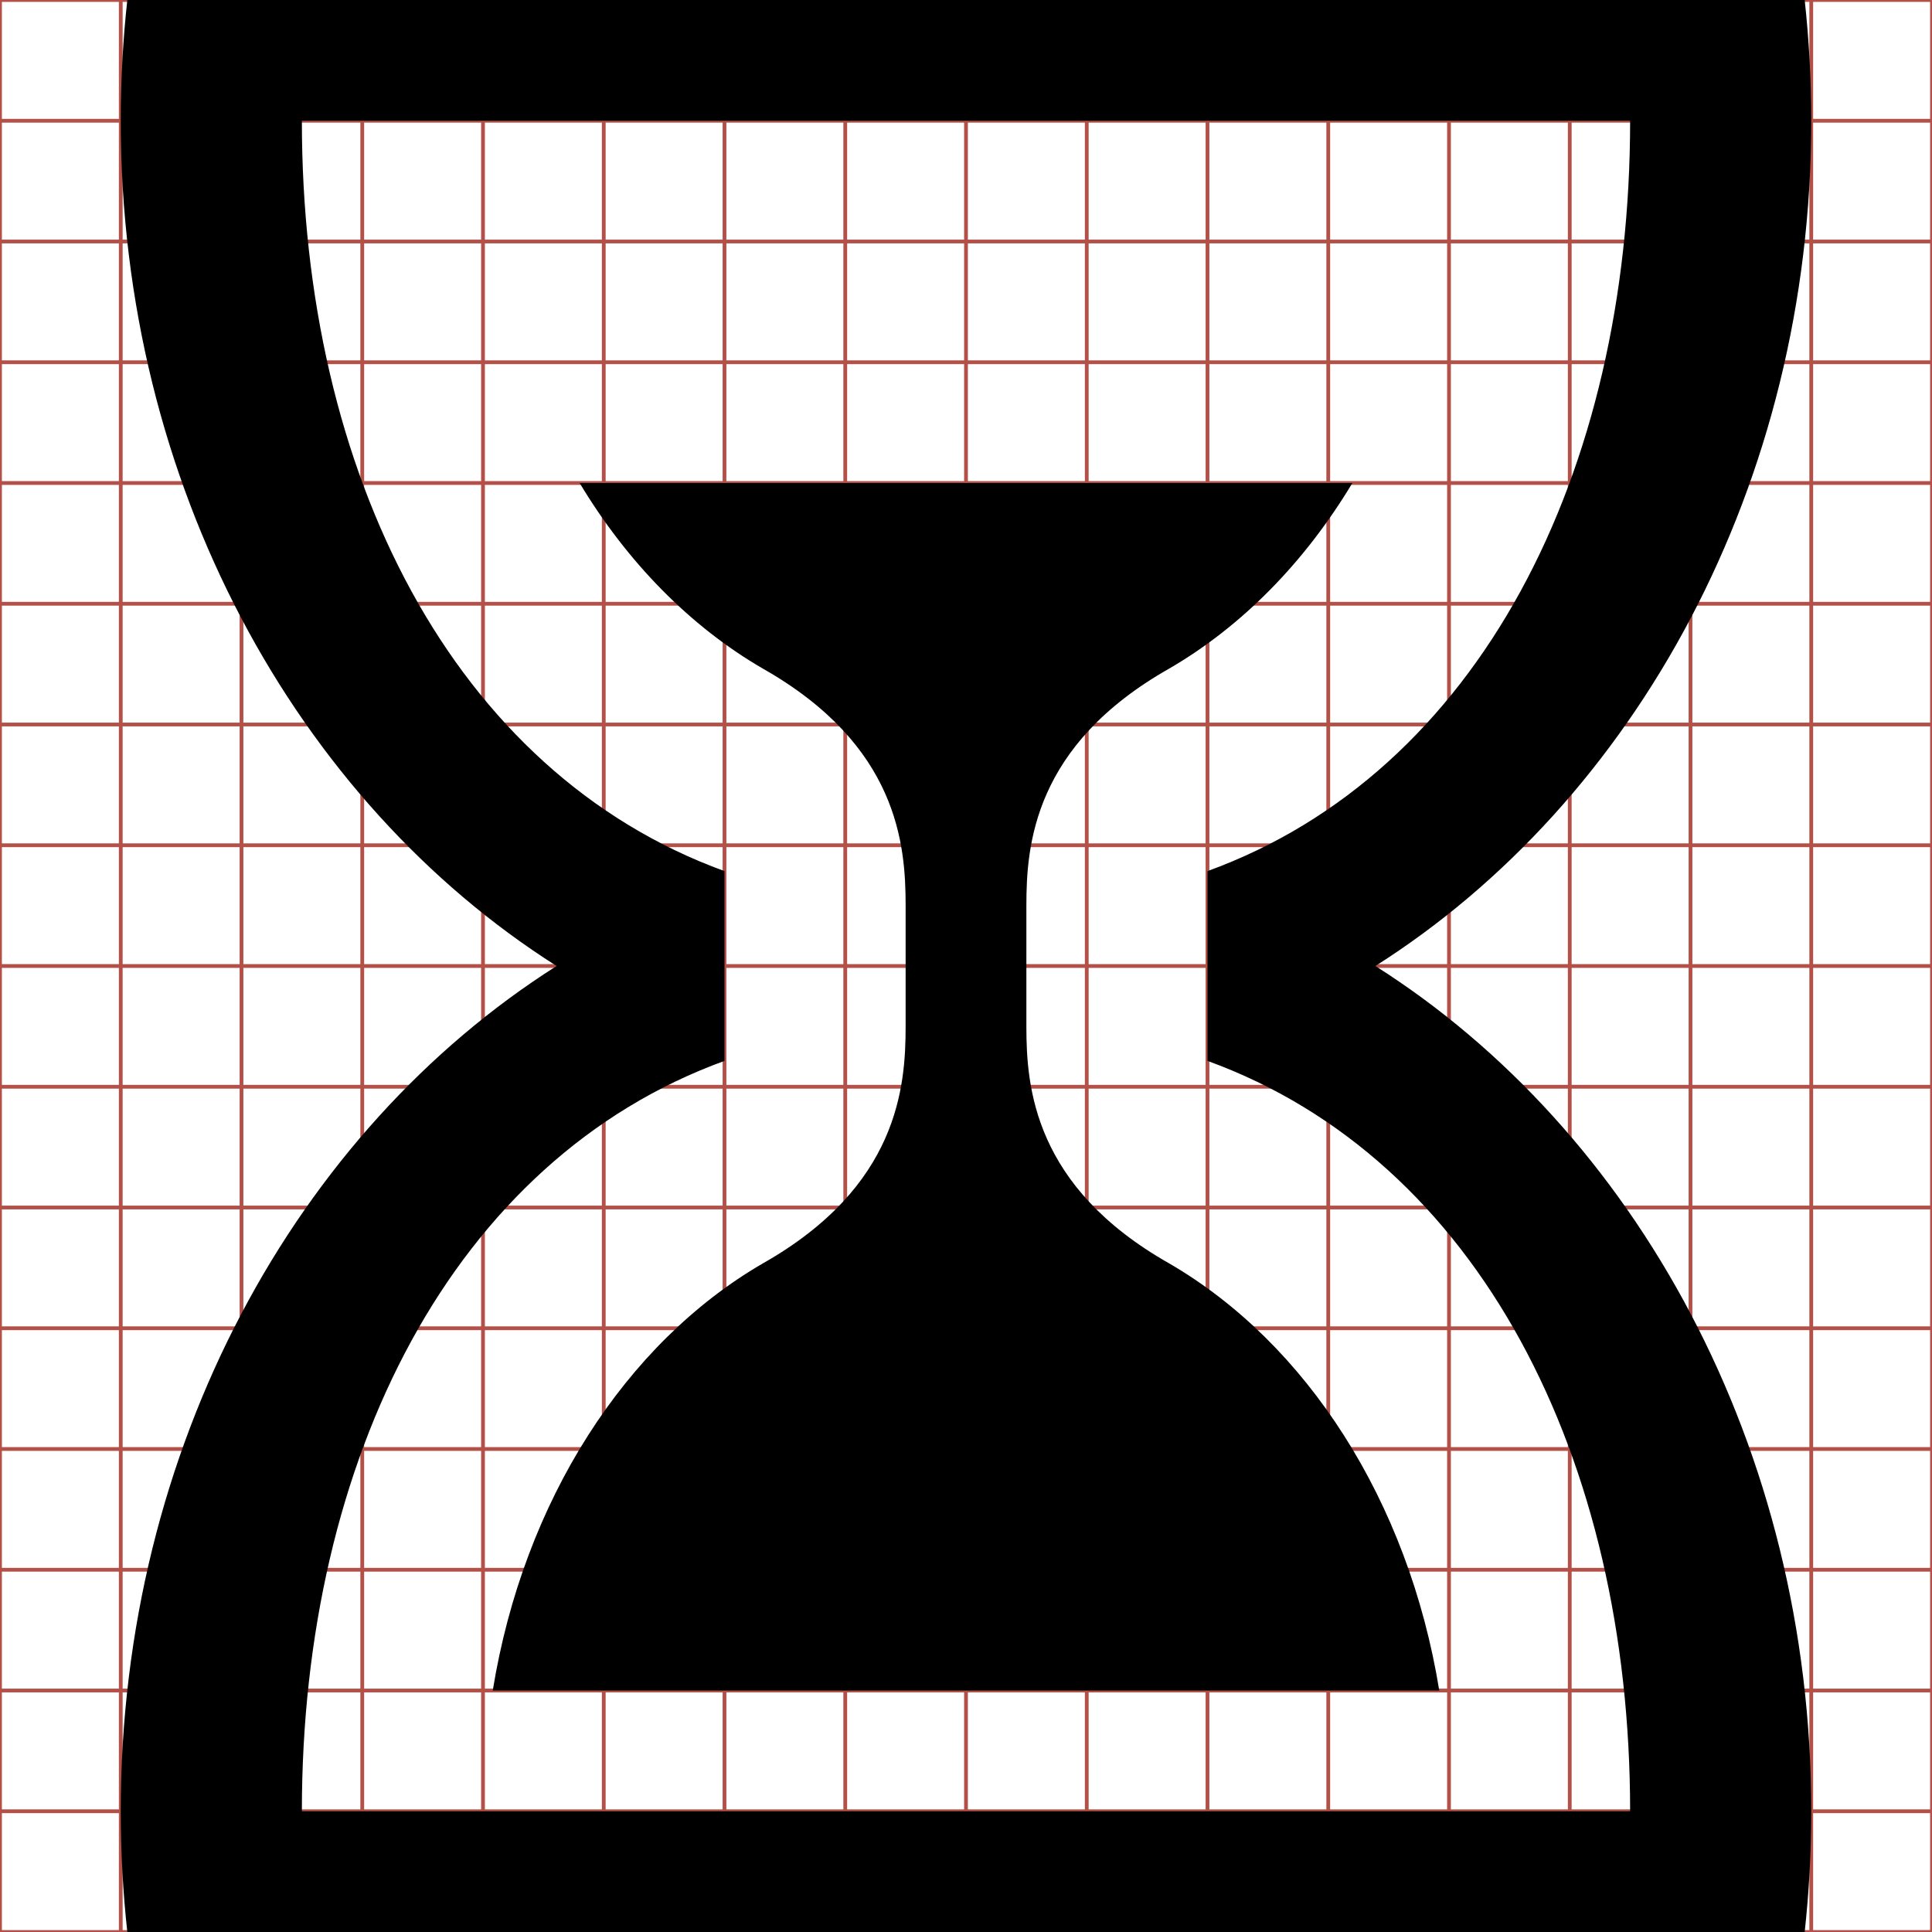
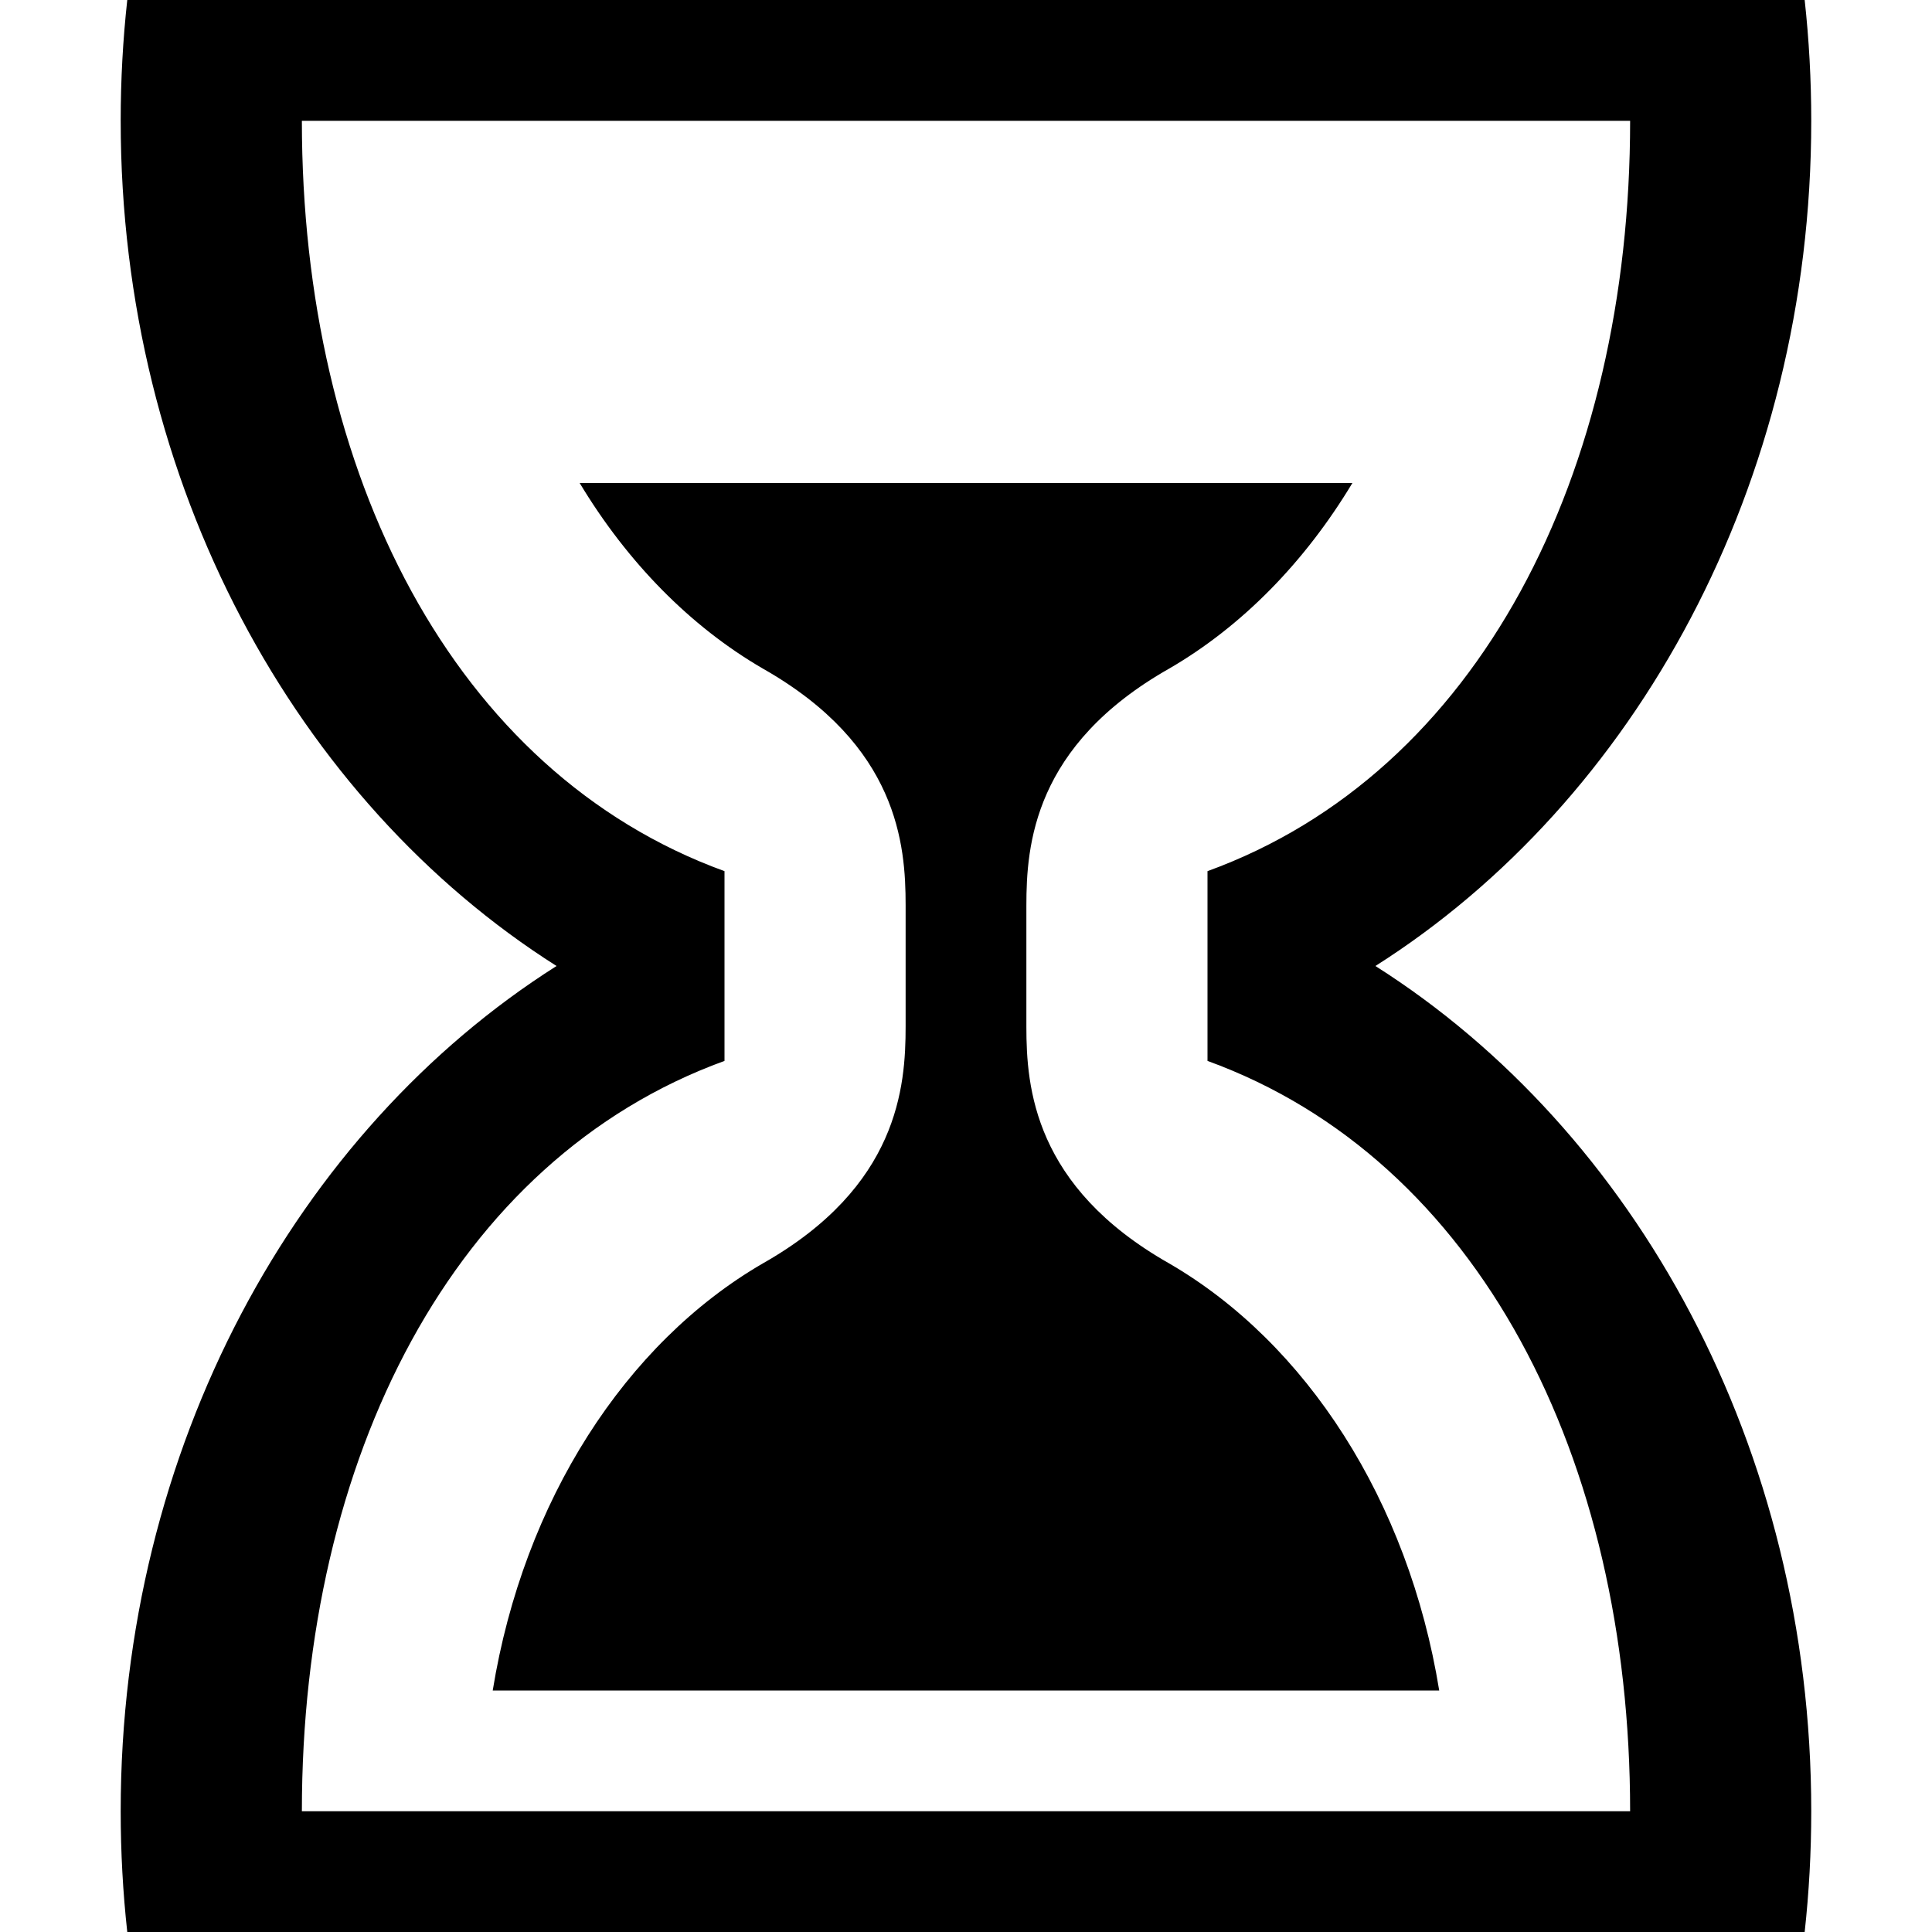
- <svg xmlns="http://www.w3.org/2000/svg" width="512" height="512" viewBox="0 0 512 512" fill="#000000">
-   <g class="svgGrid" id="svgGrid">
-     <line stroke-width="1" stroke="#B35047" x1="32" x2="32" y1="0" y2="512" />
-     <line stroke-width="1" stroke="#B35047" x1="64" x2="64" y1="0" y2="512" />
-     <line stroke-width="1" stroke="#B35047" x1="96" x2="96" y1="0" y2="512" />
-     <line stroke-width="1" stroke="#B35047" x1="128" x2="128" y1="0" y2="512" />
-     <line stroke-width="1" stroke="#B35047" x1="160" x2="160" y1="0" y2="512" />
-     <line stroke-width="1" stroke="#B35047" x1="192" x2="192" y1="0" y2="512" />
-     <line stroke-width="1" stroke="#B35047" x1="224" x2="224" y1="0" y2="512" />
-     <line stroke-width="1" stroke="#B35047" x1="256" x2="256" y1="0" y2="512" />
-     <line stroke-width="1" stroke="#B35047" x1="288" x2="288" y1="0" y2="512" />
-     <line stroke-width="1" stroke="#B35047" x1="320" x2="320" y1="0" y2="512" />
-     <line stroke-width="1" stroke="#B35047" x1="352" x2="352" y1="0" y2="512" />
-     <line stroke-width="1" stroke="#B35047" x1="384" x2="384" y1="0" y2="512" />
-     <line stroke-width="1" stroke="#B35047" x1="416" x2="416" y1="0" y2="512" />
-     <line stroke-width="1" stroke="#B35047" x1="448" x2="448" y1="0" y2="512" />
-     <line stroke-width="1" stroke="#B35047" x1="480" x2="480" y1="0" y2="512" />
-     <line stroke-width="1" stroke="#B35047" x1="0" x2="512" y1="32" y2="32" />
-     <line stroke-width="1" stroke="#B35047" x1="0" x2="512" y1="64" y2="64" />
-     <line stroke-width="1" stroke="#B35047" x1="0" x2="512" y1="96" y2="96" />
-     <line stroke-width="1" stroke="#B35047" x1="0" x2="512" y1="128" y2="128" />
-     <line stroke-width="1" stroke="#B35047" x1="0" x2="512" y1="160" y2="160" />
-     <line stroke-width="1" stroke="#B35047" x1="0" x2="512" y1="192" y2="192" />
-     <line stroke-width="1" stroke="#B35047" x1="0" x2="512" y1="224" y2="224" />
-     <line stroke-width="1" stroke="#B35047" x1="0" x2="512" y1="256" y2="256" />
-     <line stroke-width="1" stroke="#B35047" x1="0" x2="512" y1="288" y2="288" />
-     <line stroke-width="1" stroke="#B35047" x1="0" x2="512" y1="320" y2="320" />
-     <line stroke-width="1" stroke="#B35047" x1="0" x2="512" y1="352" y2="352" />
-     <line stroke-width="1" stroke="#B35047" x1="0" x2="512" y1="384" y2="384" />
-     <line stroke-width="1" stroke="#B35047" x1="0" x2="512" y1="416" y2="416" />
-     <line stroke-width="1" stroke="#B35047" x1="0" x2="512" y1="448" y2="448" />
-     <line stroke-width="1" stroke="#B35047" x1="0" x2="512" y1="480" y2="480" />
-     <rect x="0" y="0" width="512" height="512" fill="none" stroke-width="1" stroke="#B35047" />
-   </g>
-   <path d="M 364.496,256.00C 433.373,212.333, 480.00,128.396, 480.00,32.00c0.00-10.838-0.596-21.517-1.739-32.00L 33.74,0.00 C 32.595,10.484, 32.00,21.163, 32.00,32.00 c0.00,96.396, 46.627,180.333, 115.503,224.00C 78.627,299.667, 32.00,383.604, 32.00,480.00c0.00,10.838, 0.595,21.517, 1.739,32.00l 444.521,0.00 c 1.144-10.483, 1.739-21.162, 1.739-32.00C 480.00,383.604, 433.373,299.667, 364.496,256.00z M 80.00,480.00c0.00-93.456, 40.081-172.707, 112.00-198.854 l0.00-50.293 l0.00,0.00 C 120.081,204.708, 80.00,125.457, 80.00,32.00l0.00,0.00 l 352.00,0.00 l0.00,0.00 c0.00,93.457-40.081,172.708-112.00,198.853l0.00,50.293 C 391.919,307.293, 432.00,386.544, 432.00,480.00L 80.00,480.00 zM 309.813,334.797c-35.827-20.322-37.804-46.684-37.813-62.683L 272.00,240.00 c0.00-15.997, 1.902-42.457, 37.872-62.832 c 19.252-11.182, 35.904-28.174, 48.524-49.168L 153.605,128.00 c 12.633,21.016, 29.306,38.021, 48.583,49.203 c 35.827,20.322, 37.803,46.683, 37.813,62.683L 240.001,272.00 c0.00,15.996-1.902,42.457-37.872,62.832c-36.311,21.09-63.369,62.842-71.545,113.168 l 250.835,0.00 C 373.237,397.646, 346.154,355.876, 309.813,334.797z" />
+ <svg xmlns="http://www.w3.org/2000/svg" version="1.1" width="32" height="32" viewBox="0 0 32 32">
+   <path d="M22.781 16c4.305-2.729 7.219-7.975 7.219-14 0-0.677-0.037-1.345-0.109-2h-27.783c-0.072 0.655-0.109 1.323-0.109 2 0 6.025 2.914 11.271 7.219 14-4.305 2.729-7.219 7.975-7.219 14 0 0.677 0.037 1.345 0.109 2h27.783c0.072-0.655 0.109-1.323 0.109-2 0-6.025-2.914-11.271-7.219-14zM5 30c0-5.841 2.505-10.794 7-12.428v-3.143c-4.495-1.634-7-6.587-7-12.428v0h22c0 5.841-2.505 10.794-7 12.428v3.143c4.495 1.634 7 6.587 7 12.428h-22zM19.363 20.925c-2.239-1.27-2.363-2.918-2.363-3.918v-2.007c0-1 0.119-2.654 2.367-3.927 1.203-0.699 2.244-1.761 3.033-3.073h-12.799c0.79 1.313 1.832 2.376 3.036 3.075 2.239 1.27 2.363 2.918 2.363 3.918v2.007c0 1-0.119 2.654-2.367 3.927-2.269 1.318-3.961 3.928-4.472 7.073h15.677c-0.511-3.147-2.204-5.758-4.475-7.075z" fill="#000000" />
</svg>
